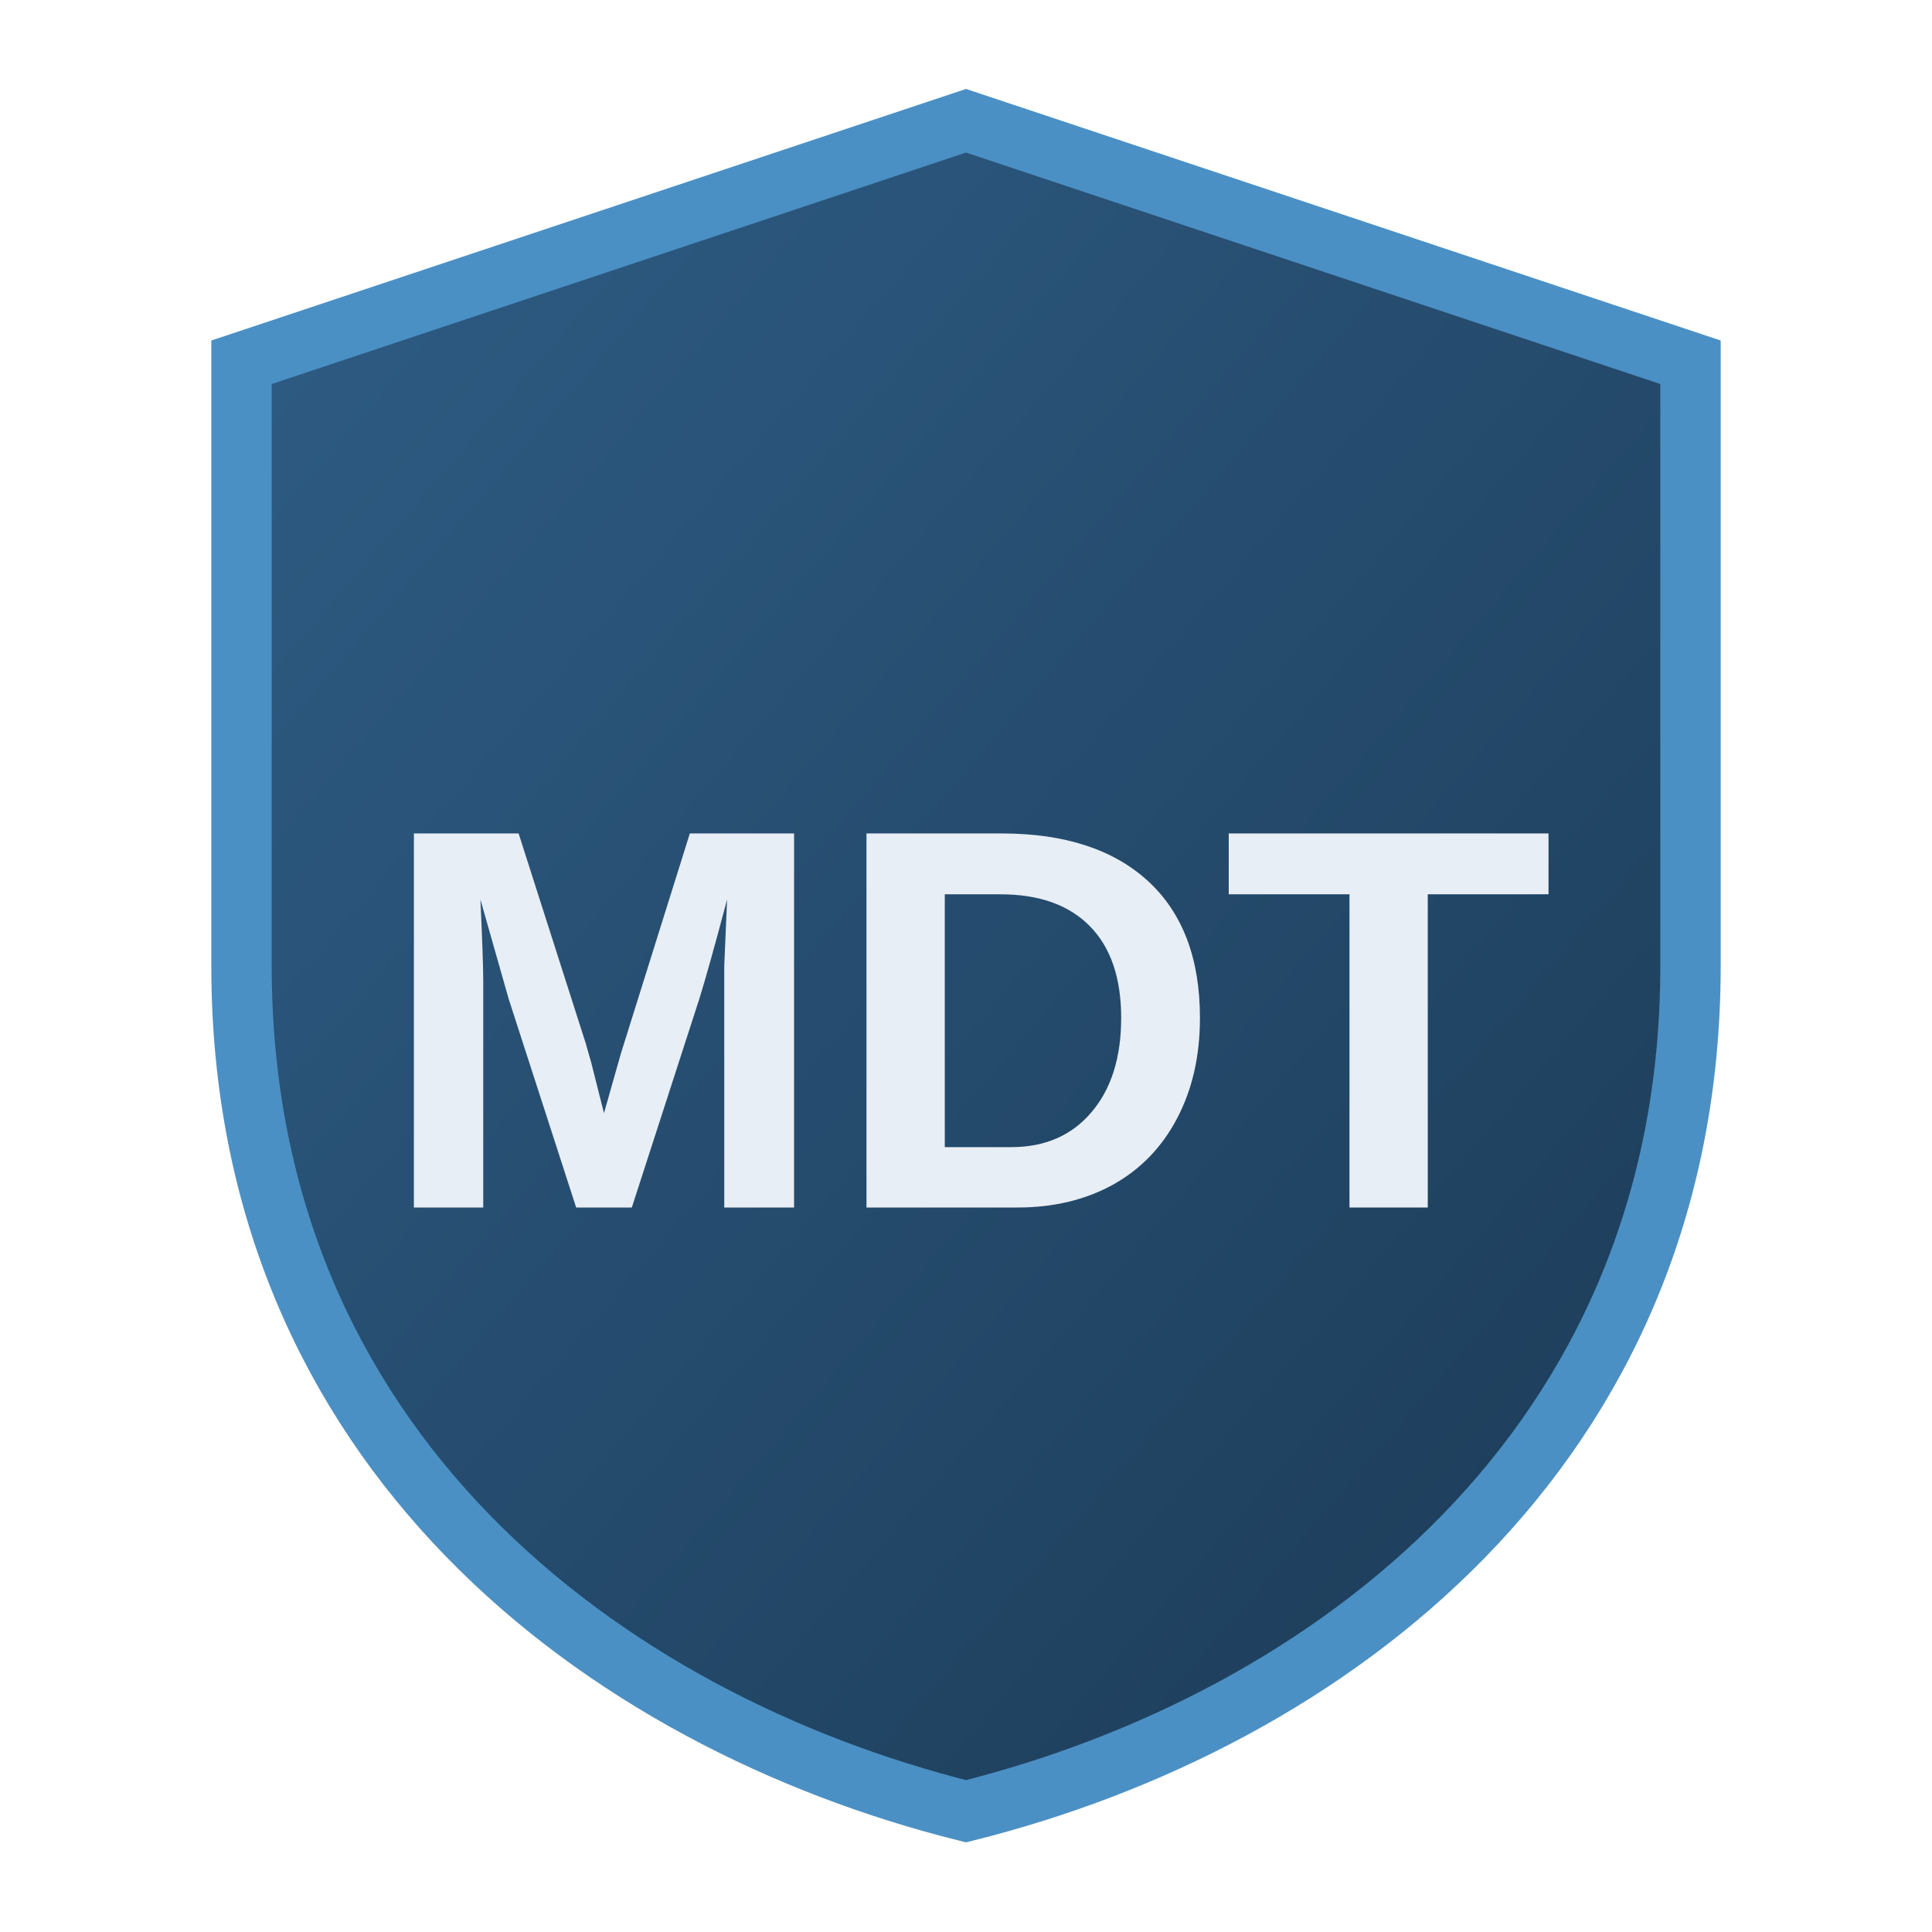
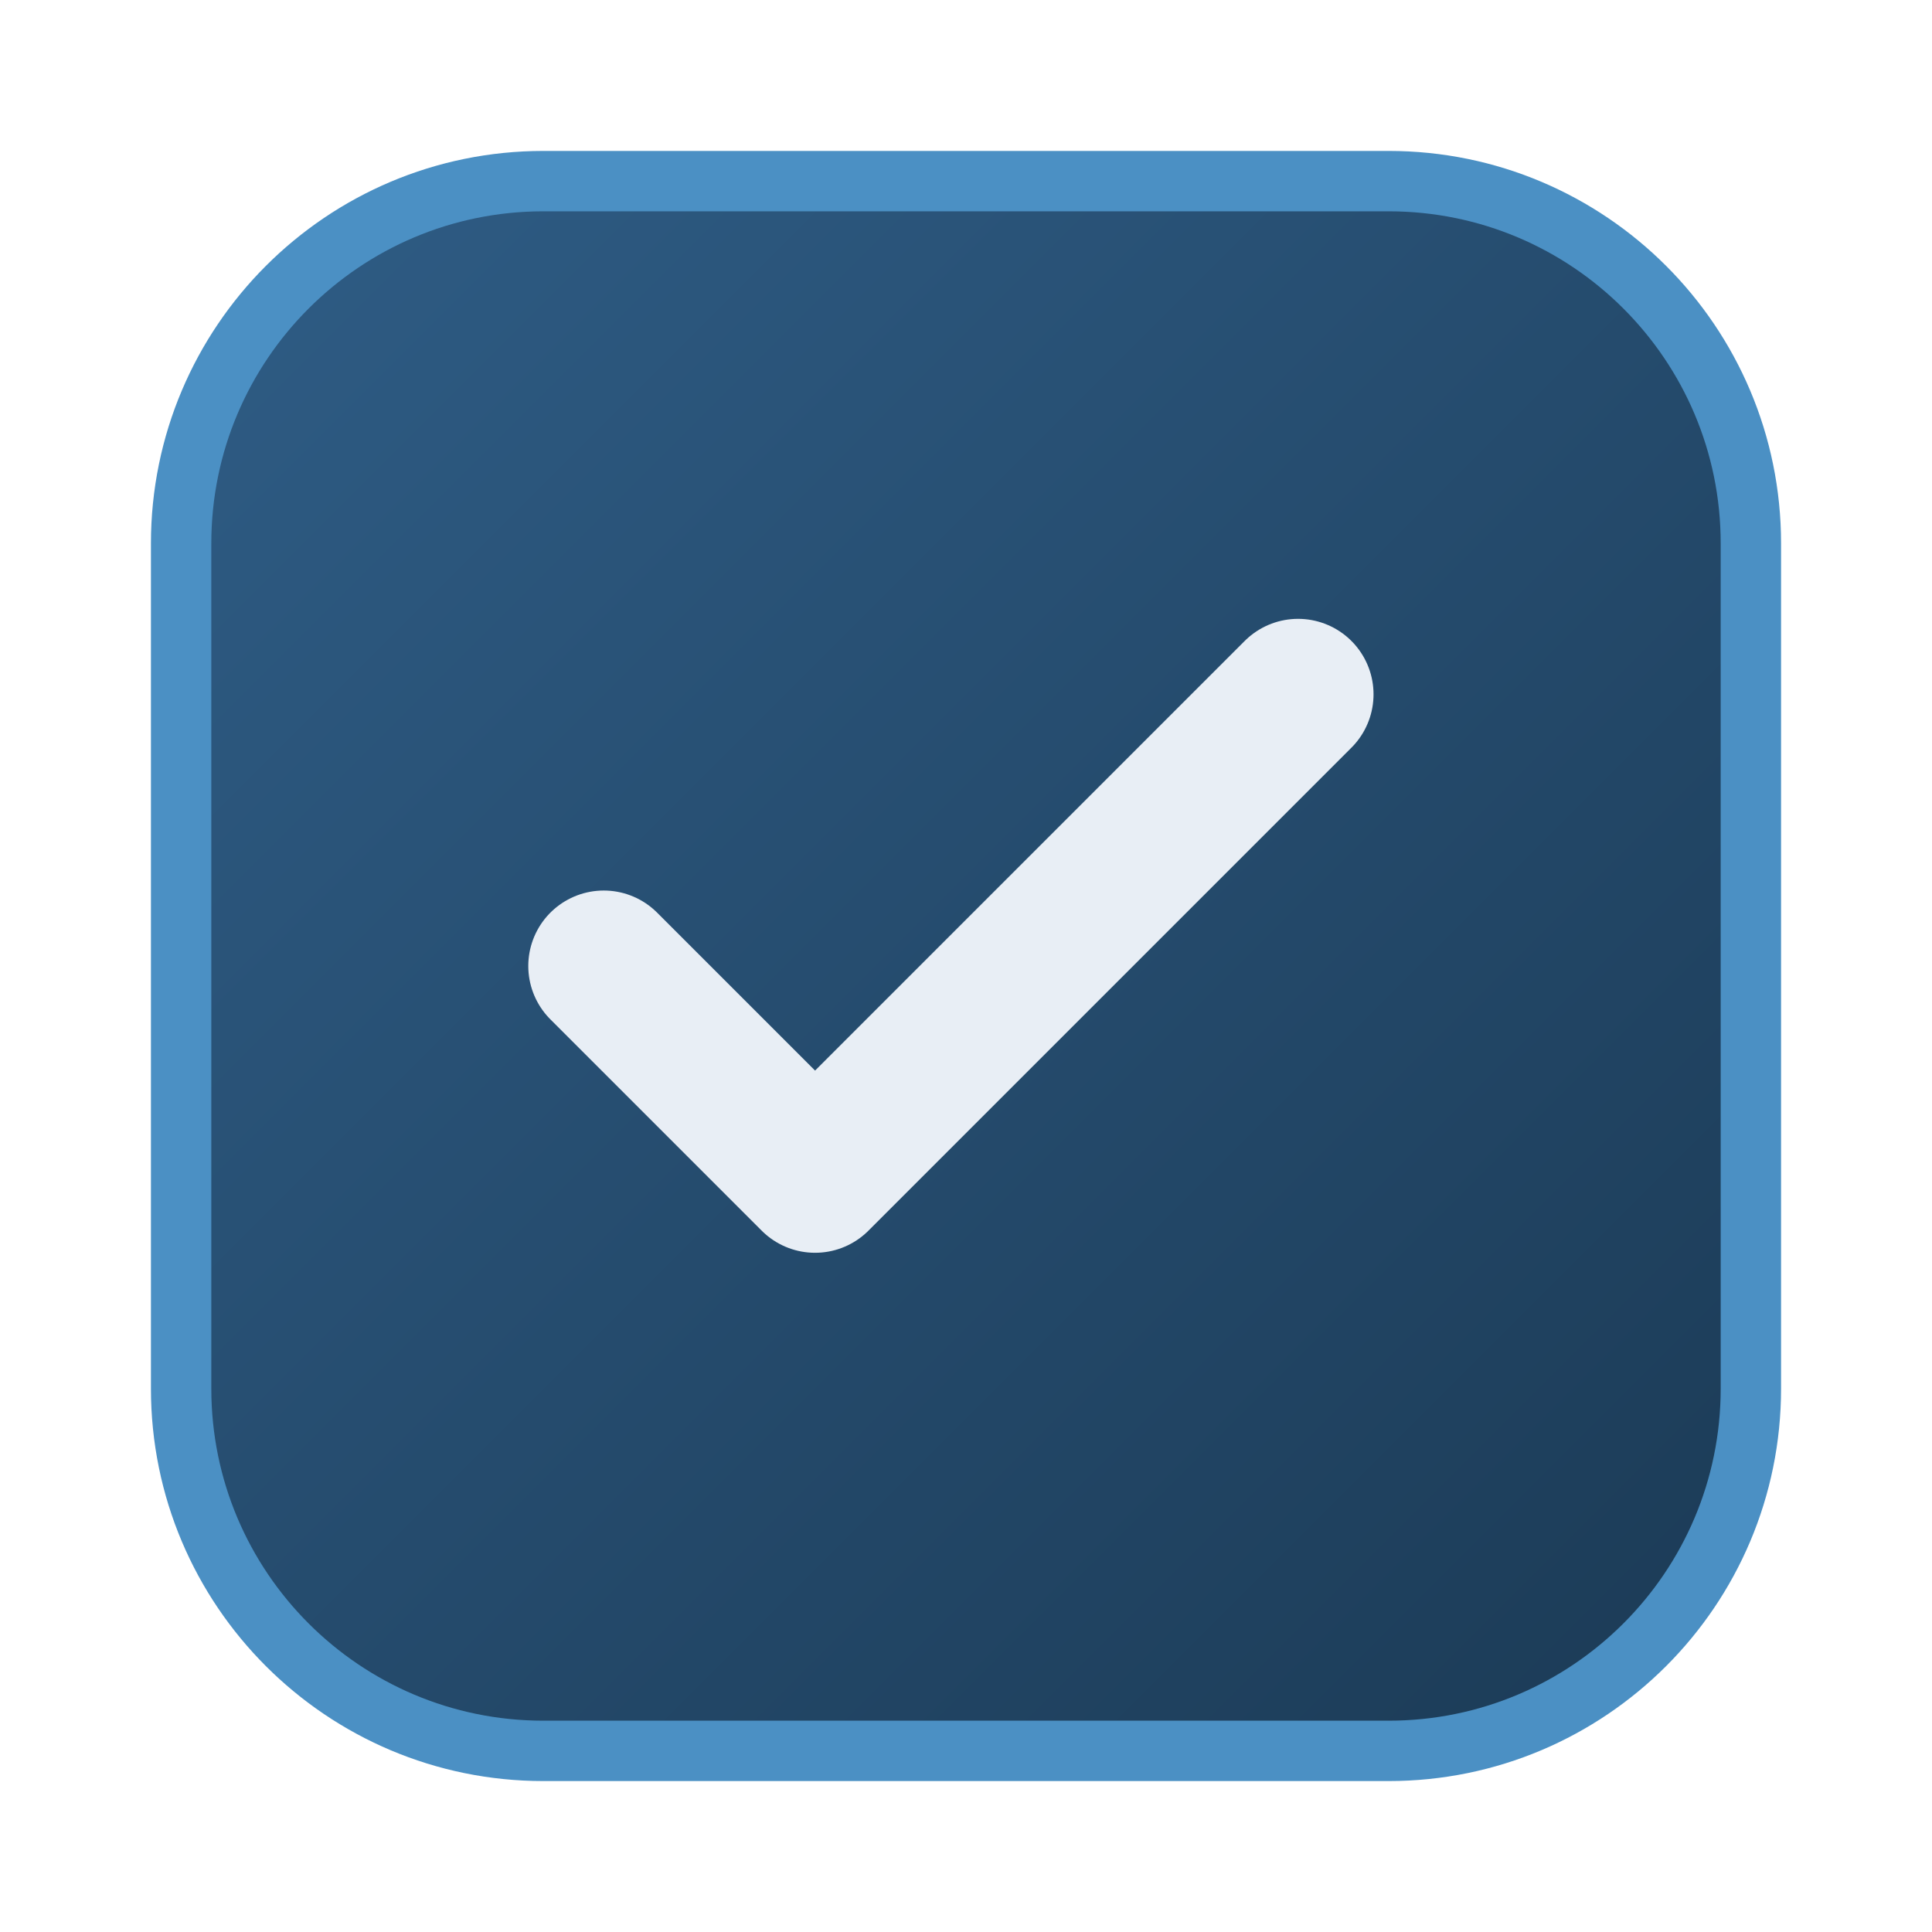
<svg xmlns="http://www.w3.org/2000/svg" viewBox="0 0 64 64">
  <defs>
    <linearGradient id="g" x1="0" y1="0" x2="1" y2="1">
      <stop offset="0" stop-color="#2f5d86" />
      <stop offset="1" stop-color="#1b3a55" />
    </linearGradient>
  </defs>
-   <path d="M32 4 L56 12 V32 C56 48 44 57 32 60 C20 57 8 48 8 32 V12 Z" fill="url(#g)" stroke="#4b90c4" stroke-width="2" />
-   <text x="32" y="40" font-family="Arial,Helvetica,sans-serif" font-size="18" font-weight="700" fill="#e8eef5" text-anchor="middle">MDT</text>
+   <rect x="6" y="6" width="52" height="52" rx="12" fill="url(#g)" stroke="#4b90c4" stroke-width="2" />
+   <path d="M20 32 l7 7 l16 -16" fill="none" stroke="#e8eef5" stroke-width="5" stroke-linecap="round" stroke-linejoin="round" />
</svg>
